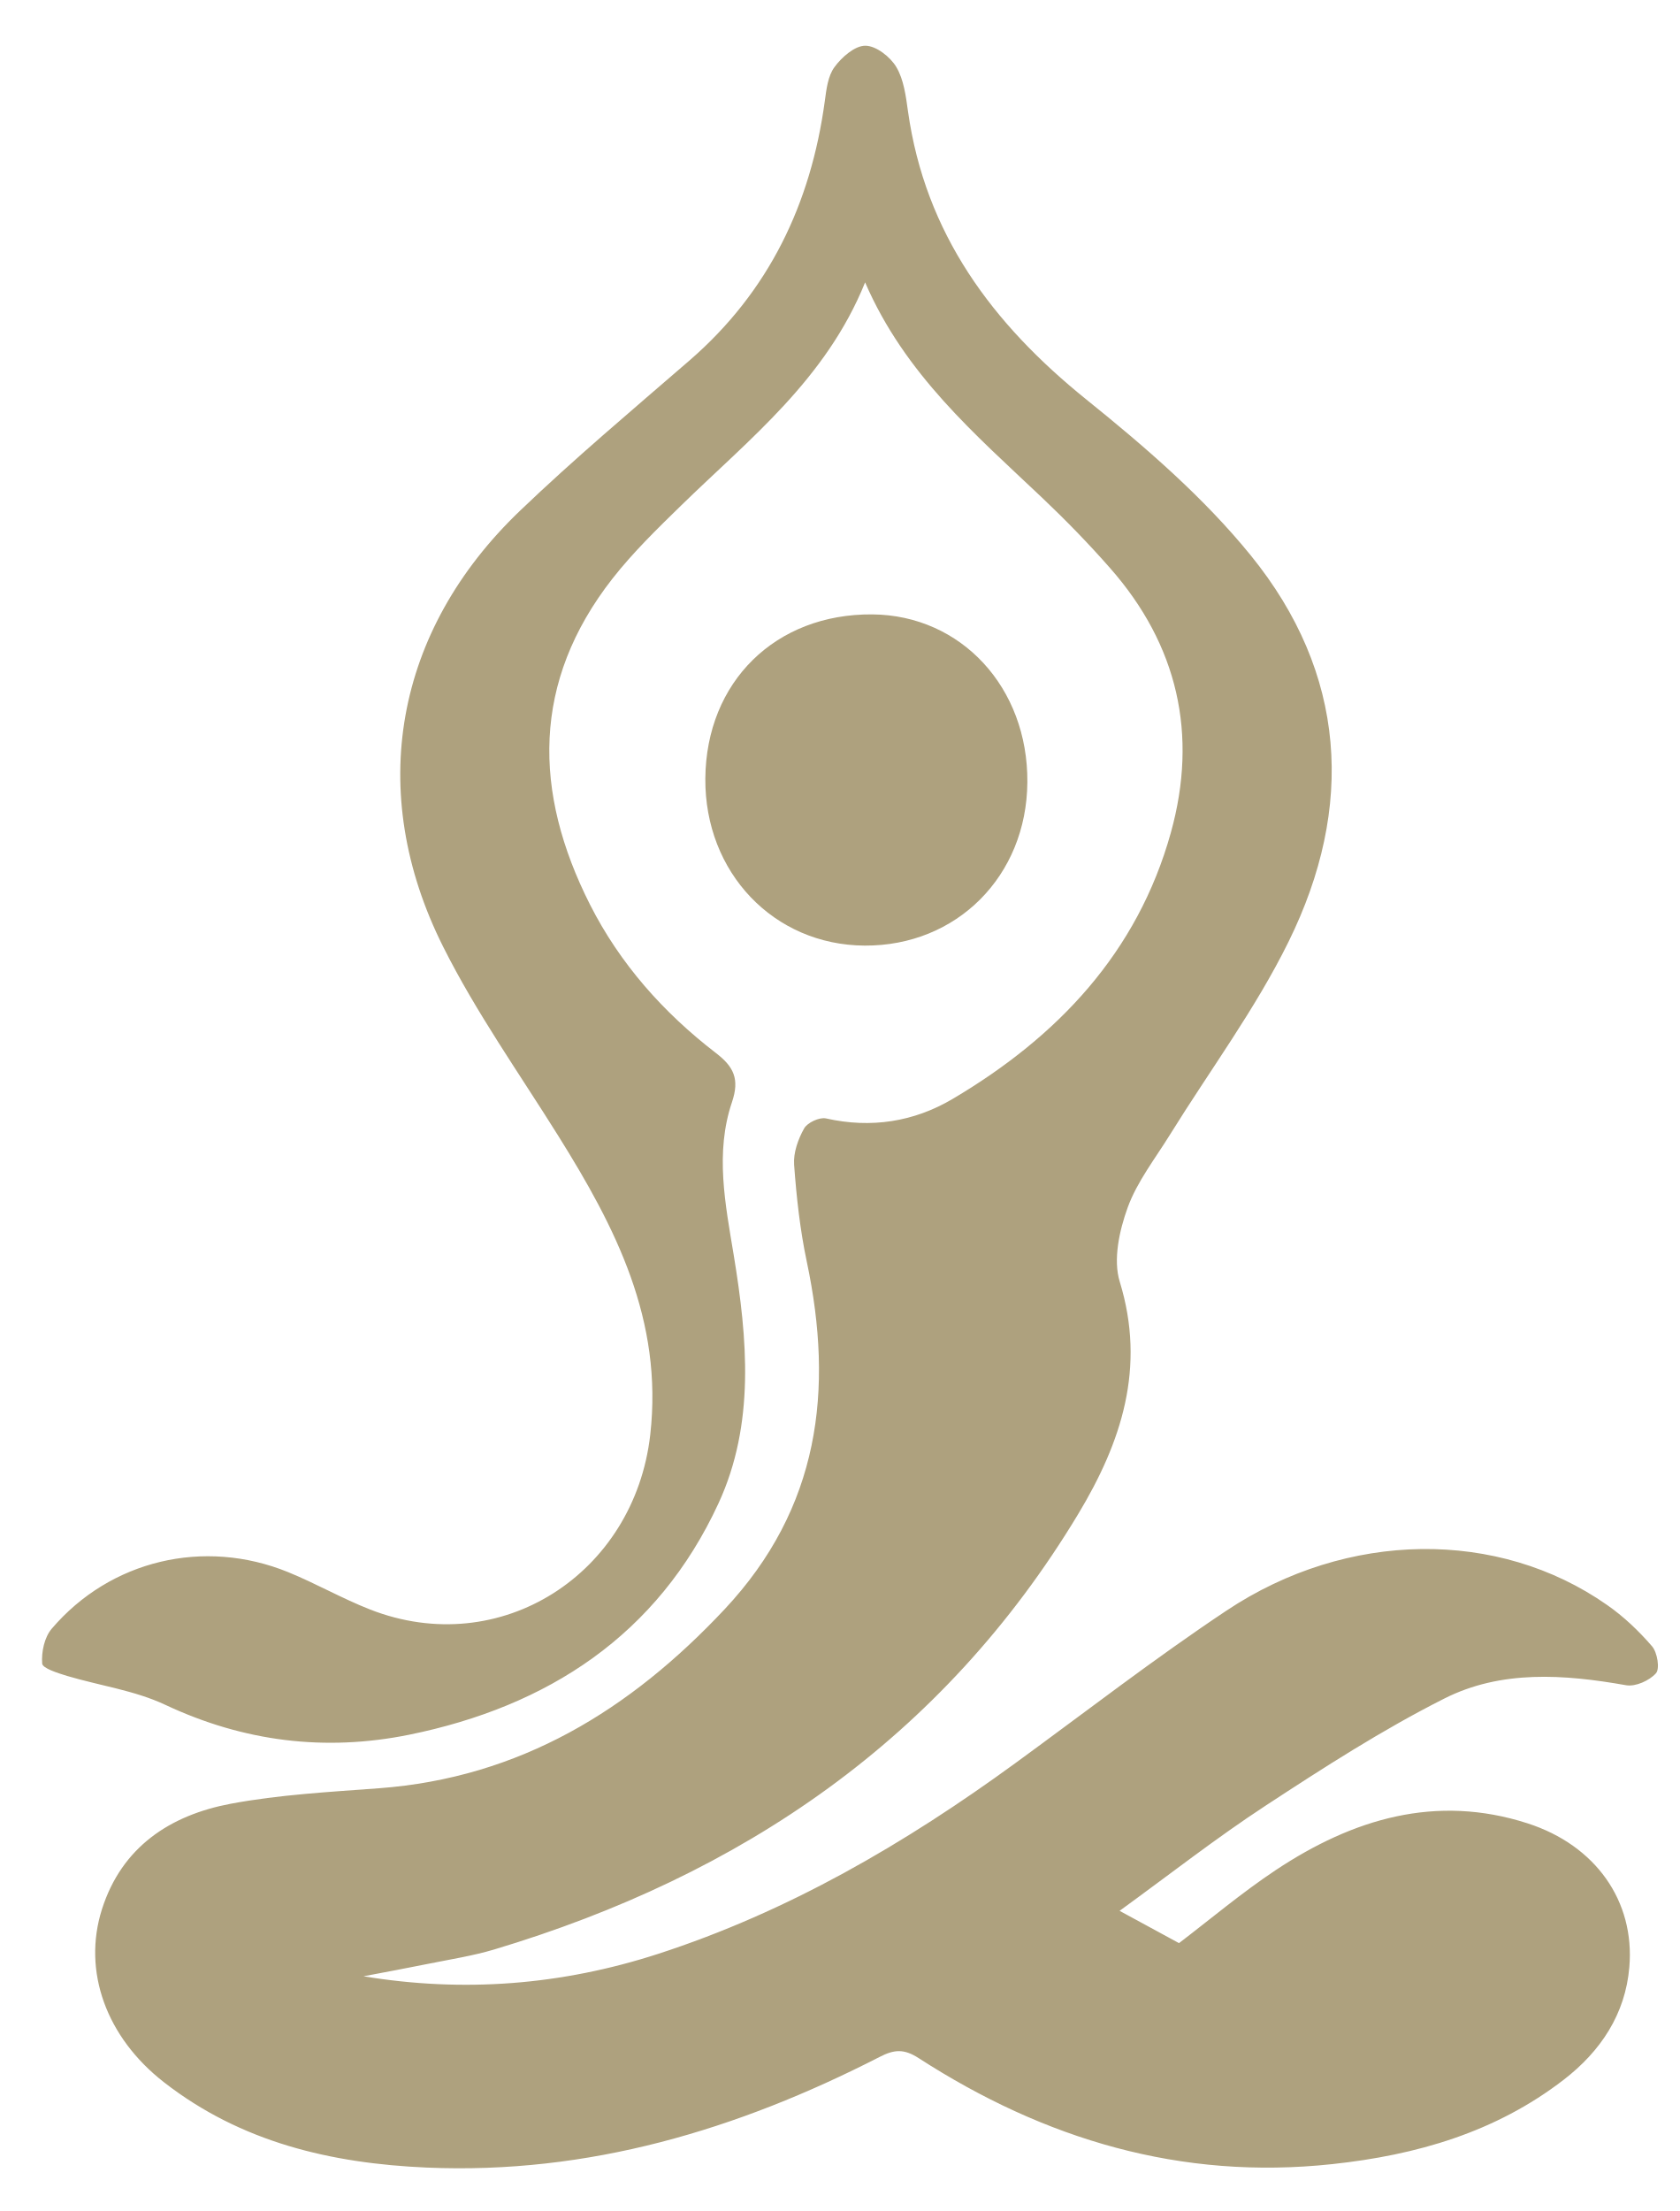
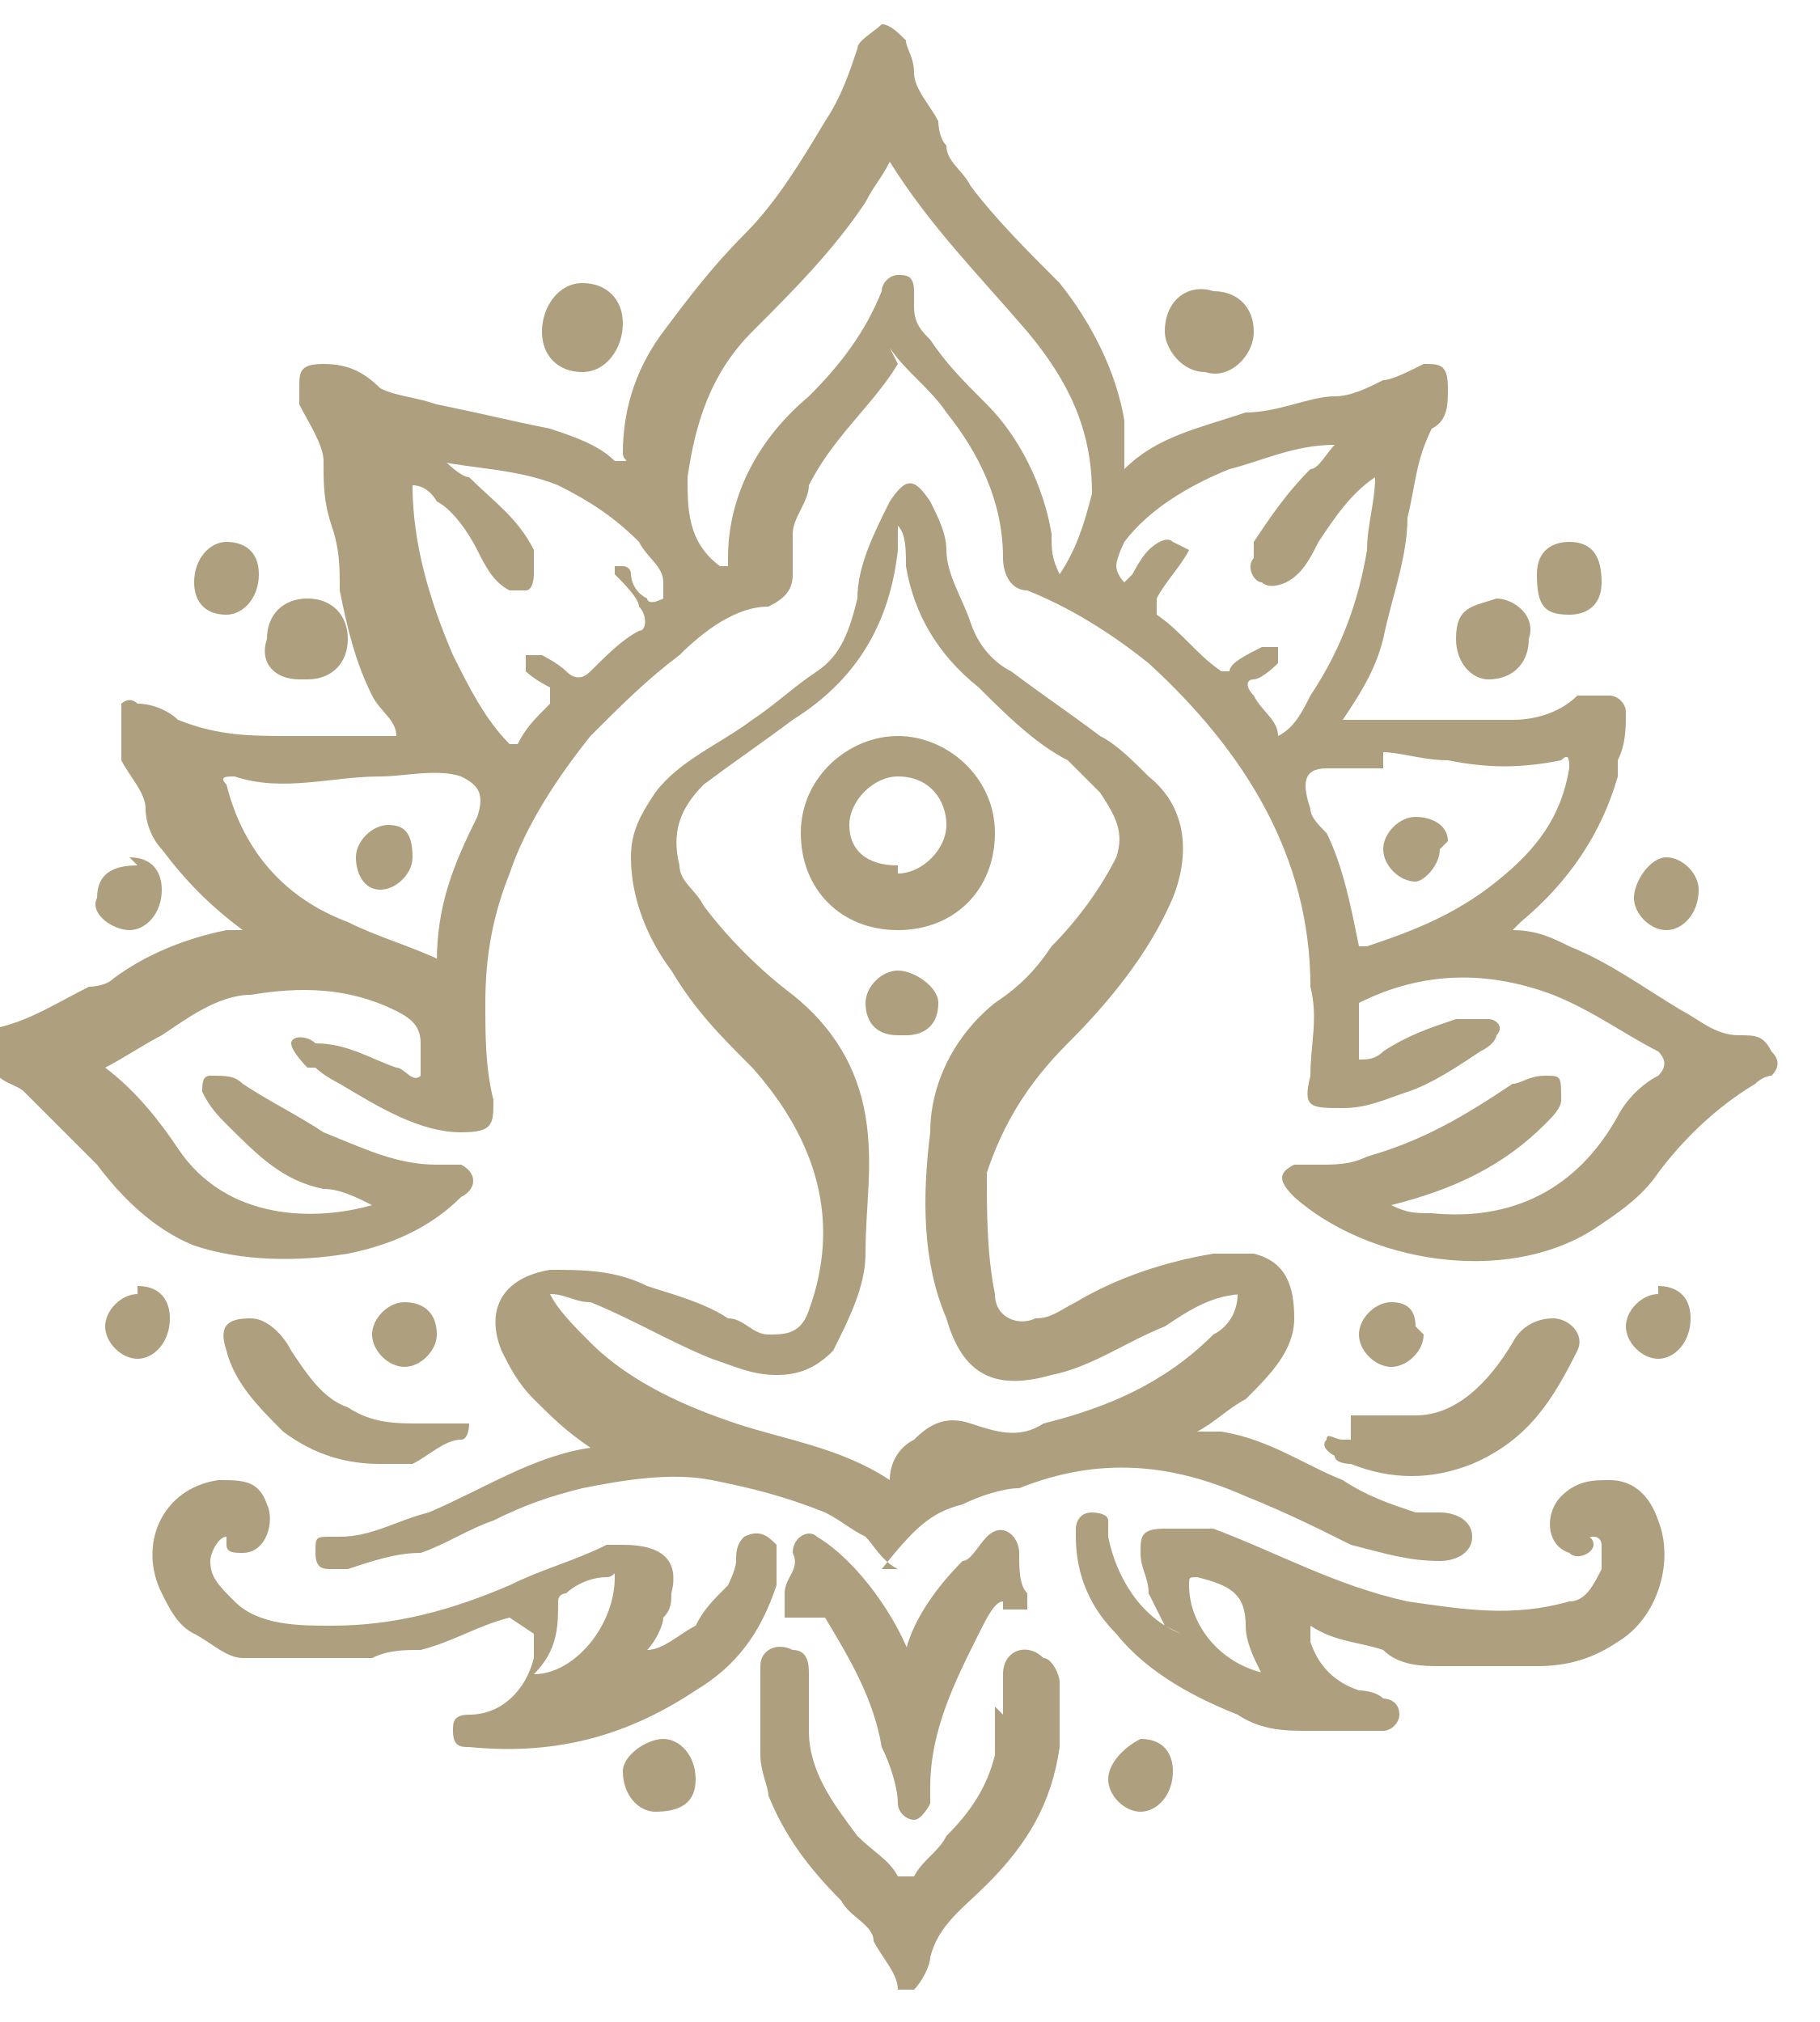
- <svg xmlns="http://www.w3.org/2000/svg" width="19" height="25" viewBox="0 0 19 25" fill="none">
-   <path d="M4.111 22.346C5.244 22.533 6.35 22.446 7.439 22.094C8.917 21.615 10.236 20.845 11.483 19.936C12.276 19.358 13.053 18.756 13.87 18.212C15.239 17.3 16.947 17.288 18.173 18.146C18.362 18.277 18.534 18.441 18.684 18.615C18.744 18.685 18.774 18.869 18.728 18.92C18.654 19.003 18.496 19.074 18.39 19.055C17.688 18.931 16.977 18.88 16.332 19.207C15.634 19.559 14.971 19.986 14.316 20.415C13.758 20.78 13.231 21.193 12.662 21.606C12.906 21.739 13.114 21.852 13.334 21.971C13.688 21.701 14.045 21.4 14.43 21.144C15.3 20.567 16.239 20.282 17.277 20.617C18.045 20.865 18.491 21.495 18.427 22.243C18.382 22.775 18.102 23.194 17.686 23.515C16.915 24.11 16.02 24.368 15.066 24.47C13.355 24.654 11.812 24.19 10.389 23.271C10.222 23.163 10.111 23.174 9.948 23.258C8.341 24.081 6.655 24.588 4.826 24.509C3.746 24.462 2.727 24.224 1.854 23.544C1.203 23.037 0.93 22.29 1.153 21.588C1.378 20.882 1.925 20.524 2.61 20.395C3.16 20.292 3.726 20.262 4.286 20.22C5.879 20.101 7.125 19.337 8.196 18.195C9.267 17.051 9.433 15.723 9.124 14.264C9.048 13.905 9.008 13.537 8.981 13.17C8.971 13.035 9.026 12.881 9.094 12.76C9.13 12.694 9.267 12.63 9.341 12.646C9.852 12.761 10.335 12.685 10.775 12.425C11.962 11.723 12.865 10.77 13.242 9.414C13.55 8.306 13.321 7.294 12.555 6.424C12.311 6.146 12.053 5.881 11.785 5.627C11.03 4.912 10.235 4.235 9.784 3.193C9.341 4.29 8.476 4.962 7.704 5.715C7.433 5.979 7.16 6.245 6.927 6.542C6.014 7.709 6.028 8.954 6.673 10.229C7.012 10.898 7.503 11.45 8.096 11.906C8.298 12.061 8.367 12.2 8.278 12.463C8.085 13.034 8.203 13.616 8.298 14.191C8.454 15.14 8.54 16.101 8.126 16.998C7.438 18.487 6.198 19.295 4.626 19.615C3.677 19.807 2.757 19.694 1.868 19.276C1.523 19.114 1.129 19.06 0.759 18.95C0.655 18.918 0.481 18.864 0.477 18.81C0.467 18.68 0.502 18.513 0.585 18.416C1.247 17.64 2.308 17.389 3.258 17.776C3.572 17.904 3.87 18.075 4.186 18.199C5.66 18.775 7.175 17.795 7.354 16.223C7.501 14.925 6.961 13.879 6.315 12.845C5.872 12.136 5.385 11.449 5.012 10.705C4.132 8.951 4.465 7.13 5.88 5.776C6.497 5.185 7.153 4.634 7.8 4.074C8.696 3.297 9.17 2.305 9.328 1.144C9.346 1.011 9.363 0.859 9.438 0.758C9.52 0.646 9.668 0.516 9.787 0.517C9.908 0.517 10.069 0.643 10.137 0.758C10.222 0.901 10.245 1.088 10.269 1.259C10.464 2.643 11.222 3.66 12.287 4.518C12.95 5.052 13.61 5.621 14.144 6.278C15.229 7.613 15.324 9.125 14.573 10.648C14.198 11.41 13.683 12.102 13.233 12.828C13.065 13.1 12.86 13.36 12.753 13.655C12.659 13.915 12.587 14.244 12.664 14.493C12.962 15.464 12.683 16.308 12.193 17.121C10.663 19.66 8.387 21.204 5.589 22.043C5.348 22.115 5.096 22.154 4.849 22.204C4.603 22.254 4.357 22.299 4.111 22.346Z" fill="#AEA17E" />
-   <path d="M11.619 8.845C11.611 9.905 10.821 10.698 9.778 10.692C8.751 10.686 7.969 9.866 7.977 8.803C7.986 7.709 8.771 6.938 9.866 6.947C10.871 6.956 11.627 7.774 11.619 8.845Z" fill="#AEA17E" />
+ <svg xmlns="http://www.w3.org/2000/svg" id="Layer_1" version="1.1" viewBox="0 0 22.5 25">
+   <defs>
+     <style>
+       .st0 {
+         fill: #aea07e;
+       }
+ 
+       .st1 {
+         display: none;
+         fill: #aea17e;
+       }
+     </style>
+   </defs>
+   <path class="st1" d="M4.1,22.3c1.1.2,2.2.1,3.3-.3,1.5-.5,2.8-1.2,4-2.2.8-.6,1.6-1.2,2.4-1.7,1.4-.9,3.1-.9,4.3,0,.2.1.4.3.5.5,0,0,0,.3,0,.3,0,0-.2.2-.3.1-.7-.1-1.4-.2-2.1.2-.7.4-1.4.8-2,1.2-.6.4-1.1.8-1.7,1.2.2.1.5.2.7.4.4-.3.7-.6,1.1-.8.9-.6,1.8-.9,2.8-.5.8.2,1.2.9,1.2,1.6,0,.5-.3,1-.7,1.3-.8.6-1.7.9-2.6,1-1.7.2-3.3-.3-4.7-1.2-.2-.1-.3,0-.4,0-1.6.8-3.3,1.3-5.1,1.3-1.1,0-2.1-.3-3-1-.7-.5-.9-1.3-.7-2,.2-.7.8-1.1,1.5-1.2.6-.1,1.1-.1,1.7-.2,1.6-.1,2.8-.9,3.9-2,1.1-1.1,1.2-2.5.9-3.9,0-.4-.1-.7-.1-1.1,0-.1,0-.3.1-.4,0,0,.2-.1.2-.1.5.1,1,0,1.4-.2,1.2-.7,2.1-1.7,2.5-3,.3-1.1,0-2.1-.7-3-.2-.3-.5-.5-.8-.8-.8-.7-1.6-1.4-2-2.4-.4,1.1-1.3,1.8-2.1,2.5-.3.3-.5.5-.8.8-.9,1.2-.9,2.4-.3,3.7.3.7.8,1.2,1.4,1.7.2.2.3.3.2.6-.2.6,0,1.2,0,1.7.2.9.2,1.9-.2,2.8-.7,1.5-1.9,2.3-3.5,2.6-.9.2-1.9,0-2.8-.3-.3-.2-.7-.2-1.1-.3-.1,0-.3,0-.3-.1,0-.1,0-.3.1-.4.7-.8,1.7-1,2.7-.6.3.1.6.3.9.4,1.5.6,3-.4,3.2-2,.1-1.3-.4-2.3-1-3.4-.4-.7-.9-1.4-1.3-2.1-.9-1.8-.5-3.6.9-4.9.6-.6,1.3-1.1,1.9-1.7.9-.8,1.4-1.8,1.5-2.9,0-.1,0-.3.1-.4,0-.1.2-.2.3-.2.1,0,.3.1.4.2,0,.1.1.3.1.5.2,1.4,1,2.4,2,3.3.7.5,1.3,1.1,1.9,1.8,1.1,1.3,1.2,2.8.4,4.4-.4.8-.9,1.5-1.3,2.2-.2.3-.4.5-.5.8,0,.3-.2.6,0,.8.3,1,0,1.8-.5,2.6-1.5,2.5-3.8,4.1-6.6,4.9-.2,0-.5.1-.7.2-.2,0-.5,0-.7.1Z" />
+   <path class="st1" d="M11.6,8.8c0,1.1-.8,1.9-1.8,1.8-1,0-1.8-.8-1.8-1.9,0-1.1.8-1.9,1.9-1.9,1,0,1.8.8,1.8,1.9Z" />
+   <g id="_x32_kHoMe">
+     <g>
+       <path class="st0" d="M11.1,4.5c-.3.5-.8.9-1.1,1.5,0,.2-.2.4-.2.6,0,.2,0,.3,0,.5,0,.2-.1.3-.3.4,0,0,0,0,0,0-.4,0-.8.3-1.1.6-.4.3-.7.6-1.1,1-.4.5-.8,1.1-1,1.7-.2.5-.3,1-.3,1.6,0,.4,0,.8.1,1.2,0,.3,0,.4-.4.4-.5,0-1-.3-1.5-.6,0,0-.2-.1-.3-.2,0,0,0,0-.1,0,0,0-.2-.2-.2-.3,0-.1.2-.1.3,0,.4,0,.7.2,1,.3.1,0,.2.2.3.1,0,0,0-.2,0-.4,0-.2-.1-.3-.3-.4-.6-.3-1.2-.3-1.8-.2-.4,0-.8.3-1.1.5-.2.1-.5.3-.7.4.4.3.7.7.9,1,.6.9,1.7.9,2.4.7,0,0,0,0,0,0-.2-.1-.4-.2-.6-.2-.5-.1-.8-.4-1.2-.8-.1-.1-.2-.2-.3-.4,0-.1,0-.2.1-.2.2,0,.3,0,.4.1.3.2.7.4,1,.6.5.2.9.4,1.4.4.1,0,.2,0,.3,0,.2.1.2.3,0,.4-.4.4-.9.6-1.4.7-.6.1-1.3.1-1.9-.1-.5-.2-.9-.6-1.2-1-.3-.3-.6-.6-.9-.9-.1-.1-.3-.1-.4-.3,0,0-.2-.1-.2-.3s.2-.1.3-.2c.4-.1.7-.3,1.1-.5,0,0,.2,0,.3-.1.4-.3.9-.5,1.4-.6,0,0,.1,0,.2,0-.4-.3-.7-.6-1-1-.1-.1-.2-.3-.2-.5,0-.2-.2-.4-.3-.6,0-.2,0-.4,0-.7,0,0,.1-.1.2,0,.2,0,.4.1.5.2.5.2.9.2,1.4.2.4,0,.9,0,1.3,0,0-.2-.2-.3-.3-.5-.2-.4-.3-.8-.4-1.3,0-.3,0-.5-.1-.8s-.1-.5-.1-.8c0-.2-.2-.5-.3-.7,0,0,0-.1,0-.2,0-.2,0-.3.3-.3.3,0,.5.1.7.3.2.1.4.1.7.2.5.1.9.2,1.4.3.3.1.6.2.8.4,0,0,0,0,.1,0s0,0,0-.1c0-.6.2-1.1.5-1.5.3-.4.6-.8,1-1.2.4-.4.7-.9,1-1.4.2-.3.3-.6.4-.9,0-.1.2-.2.3-.3.1,0,.2.1.3.2,0,.1.1.2.1.4,0,.2.2.4.3.6,0,0,0,.2.1.3,0,.2.2.3.3.5.3.4.7.8,1.1,1.2.4.5.7,1.1.8,1.7,0,.2,0,.4,0,.6.4-.4.9-.5,1.5-.7.4,0,.8-.2,1.1-.2.2,0,.4-.1.6-.2.1,0,.3-.1.5-.2.2,0,.3,0,.3.3,0,.2,0,.4-.2.5-.2.4-.2.7-.3,1.1,0,.5-.2,1-.3,1.5-.1.4-.3.7-.5,1,.3,0,.6,0,.9,0,.4,0,.8,0,1.2,0,.3,0,.6-.1.8-.3.1,0,.3,0,.4,0,.1,0,.2.1.2.2,0,.2,0,.4-.1.6,0,0,0,.1,0,.2-.2.7-.6,1.3-1.2,1.8,0,0,0,0-.1.1.3,0,.5.1.7.2.5.2.9.5,1.4.8.2.1.4.3.7.3.2,0,.3,0,.4.2.1.1.1.2,0,.3,0,0-.1,0-.2.1-.5.3-.9.7-1.2,1.1-.2.3-.5.5-.8.7-1.1.7-2.8.4-3.7-.4-.2-.2-.2-.3,0-.4.1,0,.2,0,.3,0,.2,0,.4,0,.6-.1.7-.2,1.2-.5,1.8-.9.1,0,.2-.1.4-.1.2,0,.2,0,.2.3,0,.1-.1.2-.2.3-.5.5-1.1.8-1.9,1,.2.1.3.1.5.1,1,.1,1.8-.3,2.3-1.2.1-.2.3-.4.5-.5.1-.1.1-.2,0-.3-.4-.2-.8-.5-1.3-.7-.8-.3-1.6-.3-2.4.1,0,0,0,0,0,.1,0,.2,0,.4,0,.6.1,0,.2,0,.3-.1.3-.2.6-.3.9-.4.1,0,.2,0,.4,0,.1,0,.2.1.1.2,0,0,0,.1-.2.2-.3.2-.6.4-.9.5-.3.1-.5.2-.8.2-.4,0-.5,0-.4-.4,0-.4.1-.7,0-1.1,0-1.6-.8-2.9-2-4-.5-.4-1-.7-1.5-.9-.2,0-.3-.2-.3-.4,0-.7-.3-1.3-.7-1.8-.2-.3-.5-.5-.7-.8h0ZM9,7c0,0,0,0,0-.1,0-.8.4-1.5,1-2,.4-.4.7-.8.9-1.3,0-.1.1-.2.2-.2.1,0,.2,0,.2.2,0,0,0,.1,0,.2,0,.2.1.3.2.4.2.3.4.5.7.8.4.4.7,1,.8,1.6,0,.2,0,.3.1.5.2-.3.3-.6.4-1,0-.8-.3-1.4-.8-2-.6-.7-1.2-1.3-1.7-2.1-.1.2-.2.3-.3.5-.4.6-.9,1.1-1.4,1.6-.5.5-.7,1.1-.8,1.8,0,.4,0,.8.4,1.1h0ZM5.5,5.7c0,0,.2.2.3.2.3.3.6.5.8.9,0,.1,0,.2,0,.3,0,0,0,.2-.1.2,0,0-.2,0-.2,0-.2-.1-.3-.3-.4-.5-.1-.2-.3-.5-.5-.6,0,0-.1-.2-.3-.2,0,.7.2,1.4.5,2.1.2.4.4.8.7,1.1,0,0,0,0,.1,0,.1-.2.2-.3.4-.5,0,0,0-.2,0-.2,0,0-.2-.1-.3-.2,0,0,0-.1,0-.2,0,0,.2,0,.2,0,0,0,.2.1.3.2.1.1.2.1.3,0,.2-.2.4-.4.6-.5.1,0,.1-.2,0-.3,0-.1-.2-.3-.3-.4,0,0,0,0,0-.1,0,0,0,0,.1,0,0,0,.1,0,.1.1,0,0,0,.2.2.3,0,0,0,.1.2,0,0,0,0-.1,0-.2,0-.2-.2-.3-.3-.5-.3-.3-.6-.5-1-.7-.5-.2-1-.2-1.5-.3h0s0,0,0,0ZM14.7,6.8c-.1.2-.3.4-.4.6,0,0,0,.1,0,.2.3.2.5.5.8.7,0,0,0,0,.1,0,0-.1.2-.2.4-.3,0,0,.2,0,.2,0,0,0,0,.2,0,.2,0,0-.2.2-.3.2-.1,0-.1.1,0,.2.1.2.3.3.3.5,0,0,0,0,0,0,.2-.1.3-.3.4-.5.4-.6.6-1.2.7-1.8,0-.3.1-.6.1-.9-.3.2-.5.5-.7.8-.1.2-.2.4-.4.5,0,0-.2.1-.3,0-.1,0-.2-.2-.1-.3,0,0,0-.1,0-.2.2-.3.4-.6.7-.9.1,0,.2-.2.3-.3-.5,0-.9.2-1.3.3-.5.2-1,.5-1.3.9,0,0-.1.2-.1.3,0,0,0,.1.1.2,0,0,0,0,.1-.1,0,0,.1-.2.2-.3,0,0,.2-.2.3-.1h0ZM17.1,9.5c-.3,0-.5,0-.7,0-.3,0-.3.2-.2.5,0,.1.1.2.2.3.2.4.3.9.4,1.4,0,0,0,0,.1,0,.6-.2,1.1-.4,1.6-.8.5-.4.8-.8.9-1.4,0-.1,0-.2-.1-.1-.5.1-.9.1-1.4,0-.3,0-.6-.1-.8-.1h0ZM5.4,11.9c0-.7.2-1.2.5-1.8.1-.3,0-.4-.2-.5-.3-.1-.7,0-1,0-.6,0-1.2.2-1.8,0-.1,0-.2,0-.1.1.2.8.7,1.4,1.5,1.7.4.2.8.3,1.2.5h0Z" />
+       <path class="st0" d="M11.1,19.4c-.2-.1-.3-.3-.4-.4-.2-.1-.3-.2-.5-.3-.5-.2-.9-.3-1.4-.4-.5-.1-1.1,0-1.6.1-.4.1-.7.2-1.1.4-.3.1-.6.3-.9.4-.3,0-.6.1-.9.2,0,0-.2,0-.2,0-.1,0-.2,0-.2-.2s0-.2.2-.2c0,0,0,0,.1,0,.4,0,.7-.2,1.1-.3.7-.3,1.3-.7,2-.8-.3-.2-.5-.4-.7-.6-.2-.2-.3-.4-.4-.6-.2-.5,0-.9.6-1,.4,0,.8,0,1.2.2.3.1.7.2,1,.4.2,0,.3.2.5.2.2,0,.4,0,.5-.3.4-1.1.1-2.1-.7-3-.4-.4-.7-.7-1-1.2-.3-.4-.5-.9-.5-1.4,0-.3.1-.5.3-.8.3-.4.8-.6,1.2-.9.3-.2.5-.4.8-.6.3-.2.4-.5.5-.9,0-.4.2-.8.4-1.2.2-.3.3-.3.5,0,.1.2.2.4.2.6,0,.3.2.6.3.9.1.3.3.5.5.6.4.3.7.5,1.1.8.2.1.4.3.6.5.5.4.5,1,.3,1.5-.3.7-.8,1.3-1.3,1.8-.5.5-.8,1-1,1.6,0,.5,0,1,.1,1.5,0,.3.3.4.5.3.2,0,.3-.1.5-.2.5-.3,1.1-.5,1.7-.6.2,0,.3,0,.5,0,.4.1.5.4.5.8,0,.4-.3.7-.6,1-.2.1-.4.3-.6.4.1,0,.2,0,.3,0,.6.1,1,.4,1.5.6.3.2.6.3.9.4,0,0,.2,0,.3,0,.2,0,.4.1.4.3s-.2.3-.4.3c-.4,0-.7-.1-1.1-.2-.4-.2-.8-.4-1.3-.6-.9-.4-1.8-.5-2.8-.1-.2,0-.5.1-.7.2-.4.1-.6.3-1,.8h0ZM15.4,16c-.4,0-.7.2-1,.4-.5.2-.9.5-1.4.6-.7.2-1.1,0-1.3-.7-.3-.7-.3-1.5-.2-2.3,0-.6.3-1.2.8-1.6.3-.2.5-.4.7-.7.3-.3.6-.7.8-1.1.1-.3,0-.5-.2-.8-.1-.1-.3-.3-.4-.4-.4-.2-.8-.6-1.1-.9-.5-.4-.8-.9-.9-1.5,0-.2,0-.4-.1-.5,0,0,0,.2,0,.3-.1.9-.5,1.6-1.3,2.1-.4.3-.7.5-1.1.8-.3.3-.4.6-.3,1,0,.2.2.3.3.5.3.4.7.8,1.1,1.1.5.4.8.9.9,1.5.1.6,0,1.1,0,1.7,0,.4-.2.8-.4,1.2-.2.2-.4.3-.7.3-.3,0-.5-.1-.8-.2-.5-.2-1-.5-1.5-.7-.2,0-.3-.1-.5-.1.1.2.3.4.5.6.5.5,1.2.8,1.8,1,.6.2,1.3.3,1.9.7,0-.2.1-.4.3-.5.2-.2.4-.3.7-.2.3.1.6.2.9,0,.8-.2,1.5-.5,2.1-1.1.2-.1.3-.3.3-.5h0s0,0,0,0Z" />
+       <path class="st0" d="M6.3,20c-.4.1-.7.3-1.1.4-.2,0-.4,0-.6.1-.5,0-1.1,0-1.6,0-.2,0-.4-.2-.6-.3s-.3-.3-.4-.5c-.3-.6,0-1.3.7-1.4.3,0,.5,0,.6.3.1.2,0,.6-.3.6-.1,0-.2,0-.2-.1,0,0,0,0,0-.1-.1,0-.2.2-.2.3,0,.2.1.3.3.5.3.3.8.3,1.2.3.8,0,1.5-.2,2.2-.5.4-.2.8-.3,1.2-.5,0,0,.1,0,.2,0,.5,0,.7.2.6.6,0,.1,0,.2-.1.3,0,.1-.1.3-.2.4.2,0,.4-.2.6-.3.1-.2.2-.3.4-.5,0,0,.1-.2.1-.3,0-.1,0-.2.1-.3.2-.1.3,0,.4.1,0,.2,0,.3,0,.5-.2.6-.5,1-1,1.3-.9.6-1.8.8-2.8.7-.1,0-.2,0-.2-.2,0-.1,0-.2.2-.2.4,0,.7-.3.8-.7,0,0,0-.2,0-.3h0s0,0,0,0ZM6.6,20.7c.5,0,1-.6,1-1.2,0-.1,0,0-.1,0-.2,0-.4.1-.5.2,0,0-.1,0-.1.1,0,.3,0,.6-.3.9h0Z" />
+       <path class="st0" d="M14.4,20.1l-.2-.4c0-.2-.1-.3-.1-.5,0-.2,0-.3.3-.3.2,0,.4,0,.6,0,.8.3,1.5.7,2.4.9.7.1,1.3.2,2,0,.2,0,.3-.2.4-.4,0-.1,0-.2,0-.3,0,0,0-.1-.1-.1s0,0,0,.1c0,.1-.2.2-.3.1-.3-.1-.3-.5-.1-.7.2-.2.4-.2.6-.2.3,0,.5.2.6.5.2.5,0,1.2-.5,1.5-.3.2-.6.3-1,.3-.4,0-.8,0-1.2,0-.2,0-.5,0-.7-.2-.3-.1-.6-.1-.9-.3,0,0,0,0,0,0,0,0,0,.1,0,.2.1.3.3.5.6.6,0,0,.2,0,.3.1,0,0,.2,0,.2.2,0,.1-.1.2-.2.2-.3,0-.6,0-.9,0-.3,0-.6,0-.9-.2-.5-.2-1.1-.5-1.5-1-.3-.3-.5-.7-.5-1.2,0,0,0-.1,0-.1,0,0,0-.2.2-.2,0,0,.2,0,.2.1,0,0,0,.1,0,.2.1.5.4,1,.9,1.2,0,0,0,0,0,0,0,0,0,0,0,0h0ZM15.6,20.7c-.1-.2-.2-.4-.2-.6,0-.4-.2-.5-.6-.6,0,0,0,0,0,0-.1,0-.1,0-.1.1,0,.5.4,1,1,1.1h0Z" />
+       <path class="st0" d="M12.4,21.2c0-.2,0-.3,0-.5,0-.3.3-.4.5-.2.1,0,.2.2.2.3,0,.3,0,.6,0,.8-.1.7-.4,1.2-.9,1.7-.3.3-.6.5-.7.9,0,.1-.1.3-.2.4-.1,0-.2,0-.2,0,0-.2-.2-.4-.3-.6,0-.2-.3-.3-.4-.5-.4-.4-.7-.8-.9-1.3,0-.1-.1-.3-.1-.5,0-.3,0-.6,0-.9,0,0,0-.2,0-.2,0-.2.2-.3.4-.2.2,0,.2.2.2.3,0,.2,0,.5,0,.7,0,.5.3.9.6,1.3.2.2.4.3.5.5,0,0,.1,0,.2,0,.1-.2.3-.3.4-.5.3-.3.5-.6.6-1,0-.2,0-.4,0-.6h0Z" />
+       <path class="st0" d="M11.1,20.6c0,0,0-.1.1-.2.1-.4.4-.8.7-1.1.1,0,.2-.2.3-.3.2-.2.4,0,.4.2,0,.2,0,.4.1.5,0,0,0,.2,0,.2,0,0-.2,0-.3,0,0,0,0,0,0-.1-.1,0-.2.2-.3.4-.3.6-.6,1.2-.6,1.9,0,0,0,.1,0,.2,0,0-.1.2-.2.2-.1,0-.2-.1-.2-.2,0-.2-.1-.5-.2-.7-.1-.6-.4-1.1-.7-1.6,0,0,0,0-.2,0,0,0,0,0-.1,0,0,0-.2,0-.2,0,0,0,0-.2,0-.3,0-.2.2-.3.1-.5,0-.2.2-.3.3-.2.5.3,1,1,1.2,1.6h0Z" />
+       <path class="st0" d="M4.7,18.1c-.4,0-.8-.1-1.2-.4-.3-.3-.6-.6-.7-1-.1-.3,0-.4.3-.4.2,0,.4.2.5.4.2.3.4.6.7.7.3.2.6.2.9.2.1,0,.3,0,.4,0,0,0,.2,0,.2,0,0,0,0,.2-.1.2-.2,0-.4.2-.6.3-.1,0-.3,0-.4,0h0Z" />
+       <path class="st0" d="M16.7,17.5c.3,0,.5,0,.8,0,.5,0,.9-.4,1.2-.9.1-.2.3-.3.5-.3.2,0,.4.2.3.4-.3.6-.6,1.1-1.3,1.4-.5.2-1,.2-1.5,0,0,0-.2,0-.2-.1,0,0-.2-.1-.1-.2,0-.1.1,0,.2,0h.1Z" />
+       <path class="st0" d="M14.9,4.6c-.3,0-.5-.3-.5-.5,0-.4.3-.6.6-.5.3,0,.5.2.5.5,0,.3-.3.6-.6.5Z" />
+       <path class="st0" d="M6.7,4.1c0-.3.2-.6.5-.6s.5.2.5.5c0,.3-.2.6-.5.6s-.5-.2-.5-.5h0Z" />
+       <path class="st0" d="M3.7,8.4c-.3,0-.5-.2-.4-.5,0-.3.2-.5.5-.5.3,0,.5.2.5.5,0,.3-.2.5-.5.5h0Z" />
+       <path class="st0" d="M18,7.9c0-.4.2-.4.5-.5.2,0,.5.2.4.5,0,.3-.2.5-.5.5-.2,0-.4-.2-.4-.5h0Z" />
+       <path class="st0" d="M8.1,22.4c-.2,0-.4-.2-.4-.5,0-.2.3-.4.5-.4.2,0,.4.2.4.5s-.2.4-.5.4Z" />
+       <path class="st0" d="M13.7,22c0-.2.2-.4.4-.5.3,0,.4.2.4.4,0,.3-.2.5-.4.5s-.4-.2-.4-.4Z" />
+       <path class="st0" d="M1.6,10.6c.3,0,.4.2.4.4,0,.3-.2.5-.4.5s-.5-.2-.4-.4c0-.3.2-.4.5-.4h0Z" />
+       <path class="st0" d="M19,7.1c0-.3.2-.4.4-.4.3,0,.4.2.4.5,0,.3-.2.4-.4.4-.3,0-.4-.1-.4-.5h0Z" />
+       <path class="st0" d="M3.2,7.1c0,.3-.2.5-.4.5-.3,0-.4-.2-.4-.4,0-.3.2-.5.4-.5.2,0,.4.1.4.4Z" />
+       <path class="st0" d="M21,11c0,.3-.2.5-.4.5s-.4-.2-.4-.4.2-.5.4-.5c.2,0,.4.2.4.4h0Z" />
+       <path class="st0" d="M1.7,15.9c.3,0,.4.2.4.4,0,.3-.2.5-.4.5-.2,0-.4-.2-.4-.4,0-.2.2-.4.4-.4h0Z" />
+       <path class="st0" d="M20.5,15.9c.2,0,.4.1.4.4,0,.3-.2.5-.4.5s-.4-.2-.4-.4c0-.2.2-.4.4-.4h0Z" />
+       <path class="st0" d="M17.6,16.5c0,.2-.2.4-.4.4-.2,0-.4-.2-.4-.4s.2-.4.4-.4.3.1.3.3h0Z" />
+       <path class="st0" d="M5.4,16.5c0,.2-.2.4-.4.4s-.4-.2-.4-.4.2-.4.4-.4c.2,0,.4.1.4.4h0Z" />
+       <path class="st0" d="M17.8,10.5c0,.2-.2.4-.3.4-.2,0-.4-.2-.4-.4,0-.2.2-.4.4-.4s.4.1.4.3Z" />
+       <path class="st0" d="M5.1,10.6c0,.2-.2.4-.4.4-.2,0-.3-.2-.3-.4,0-.2.2-.4.4-.4.2,0,.3.1.3.4h0Z" />
+       <path class="st0" d="M12.3,10.3c0,.7-.5,1.2-1.2,1.2s-1.2-.5-1.2-1.2c0-.7.6-1.2,1.2-1.2s1.2.5,1.2,1.2h0ZM11.1,10.8c.3,0,.6-.3.6-.6s-.2-.6-.6-.6c-.3,0-.6.3-.6.6,0,.3.2.5.6.5h0Z" />
+       <path class="st0" d="M11.1,12.8c-.3,0-.4-.2-.4-.4s.2-.4.4-.4.5.2.5.4c0,.3-.2.4-.4.4h0Z" />
+     </g>
+   </g>
</svg>
